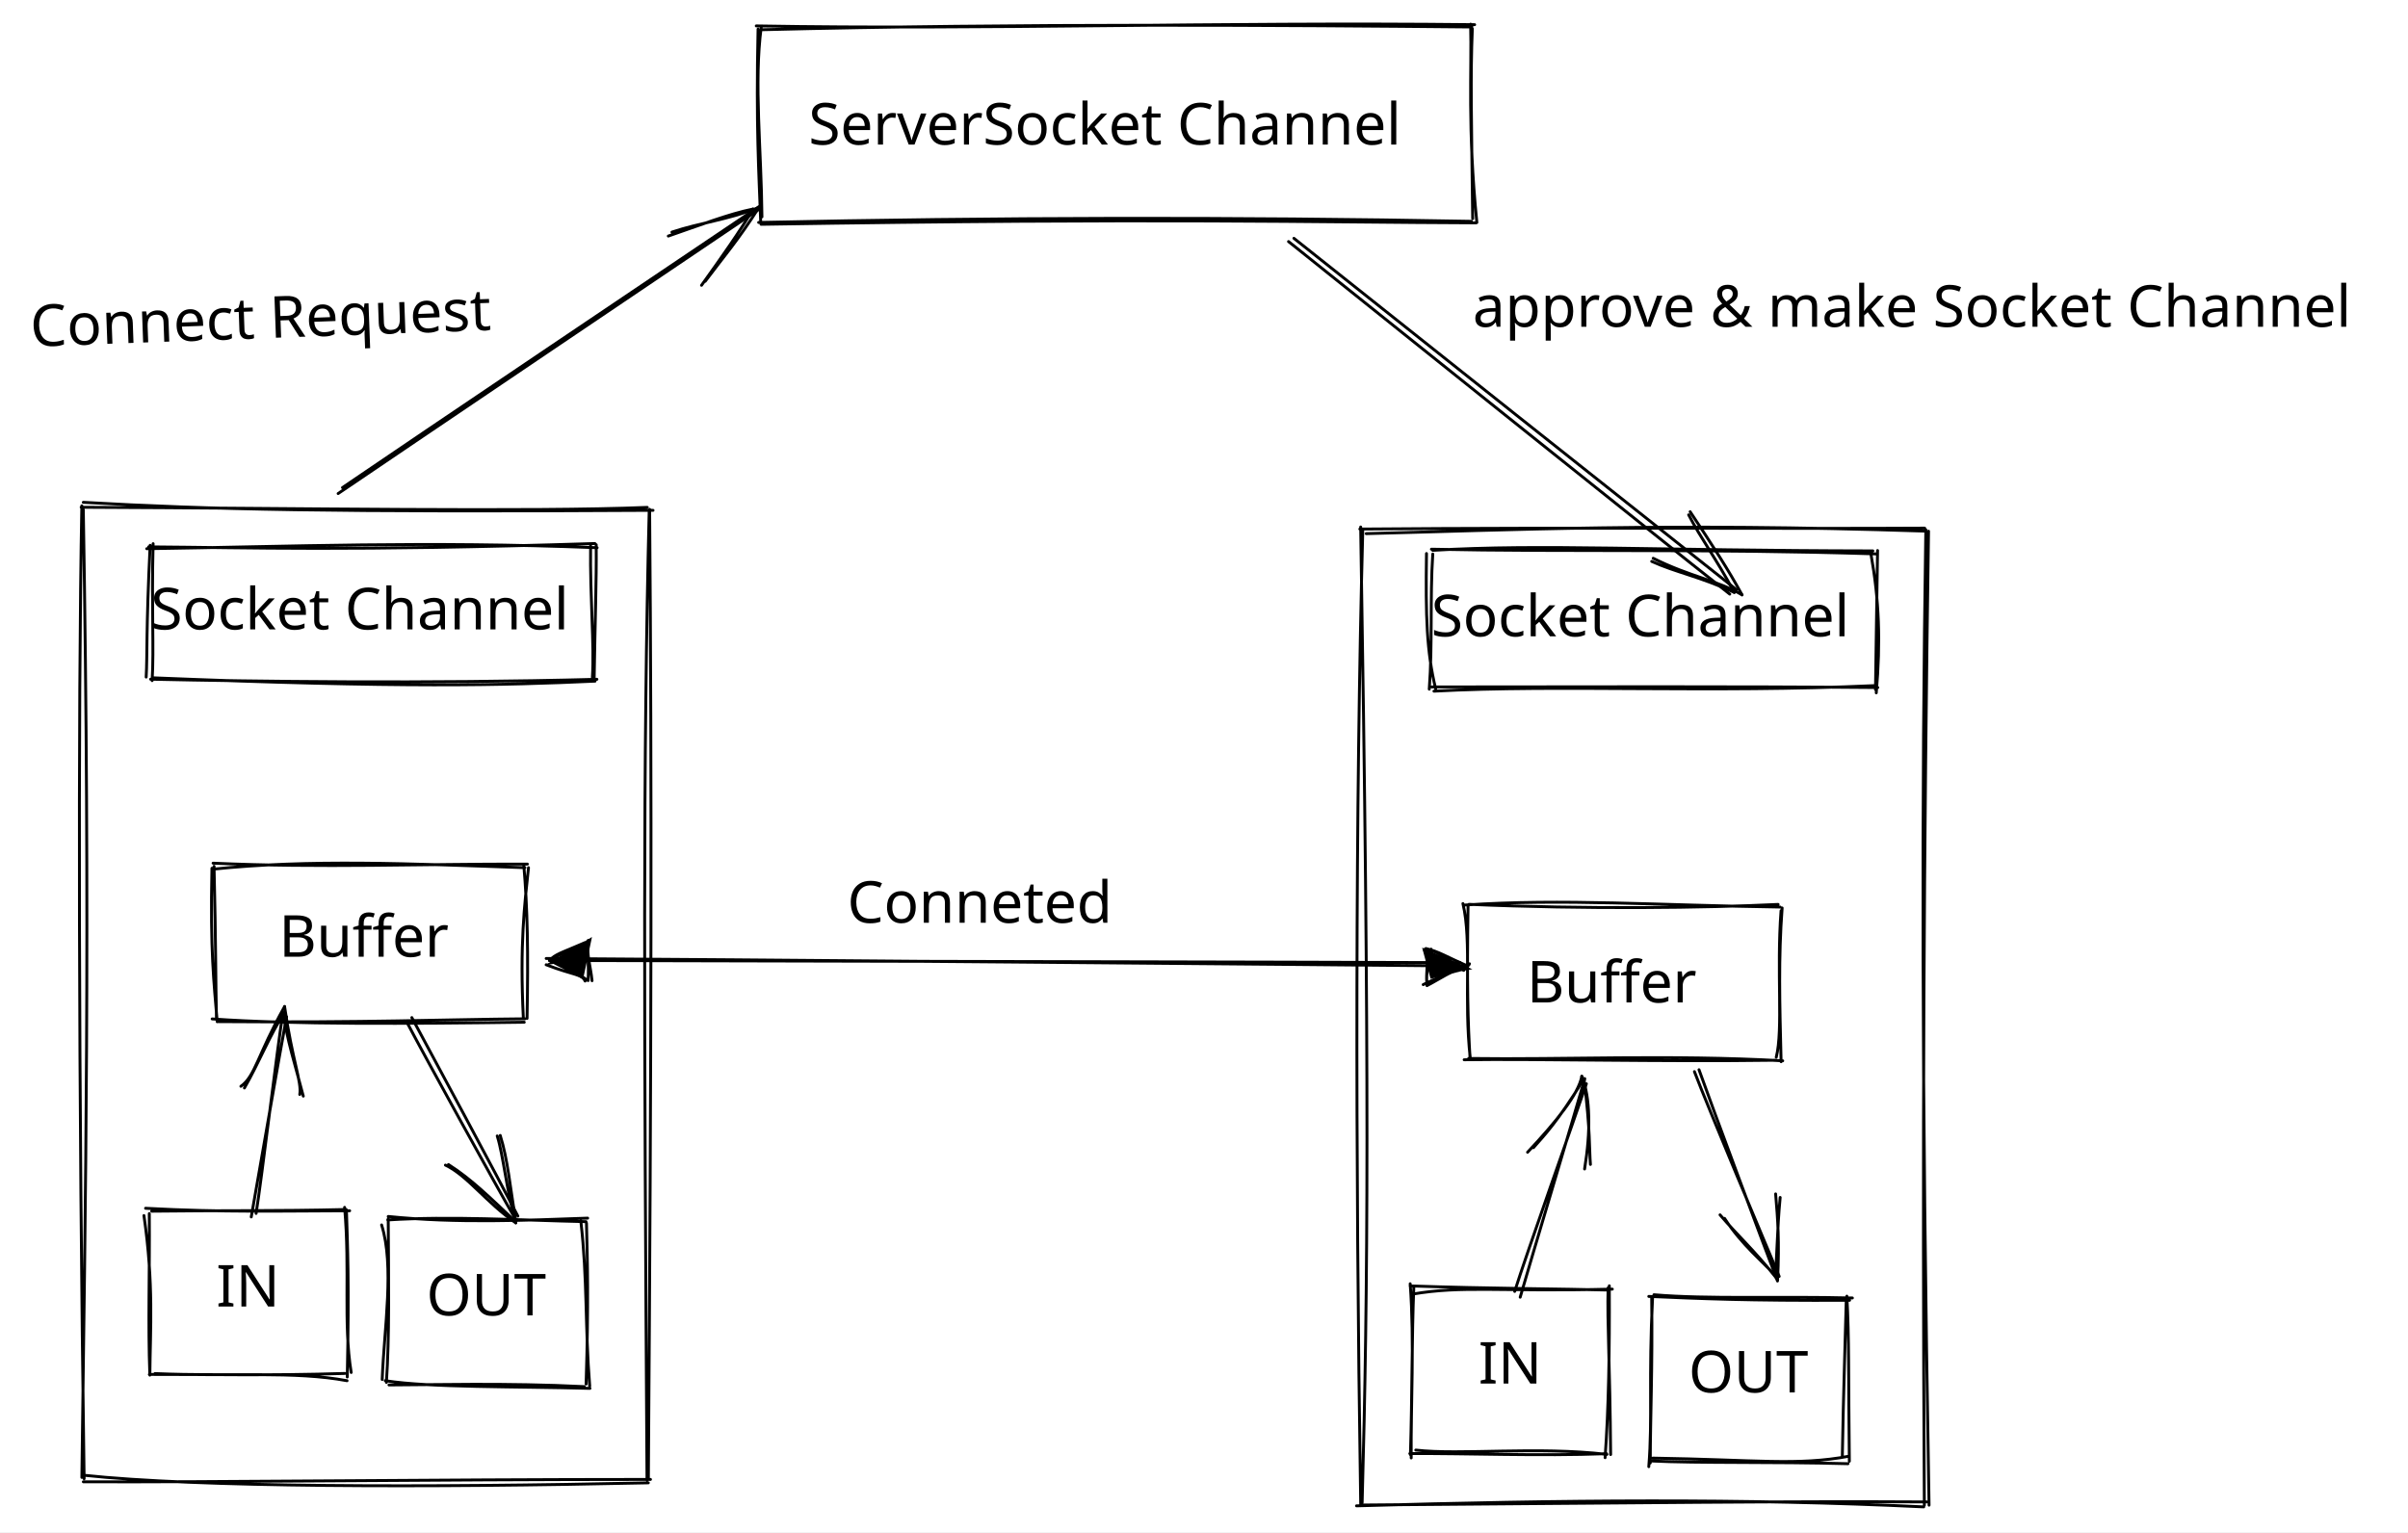
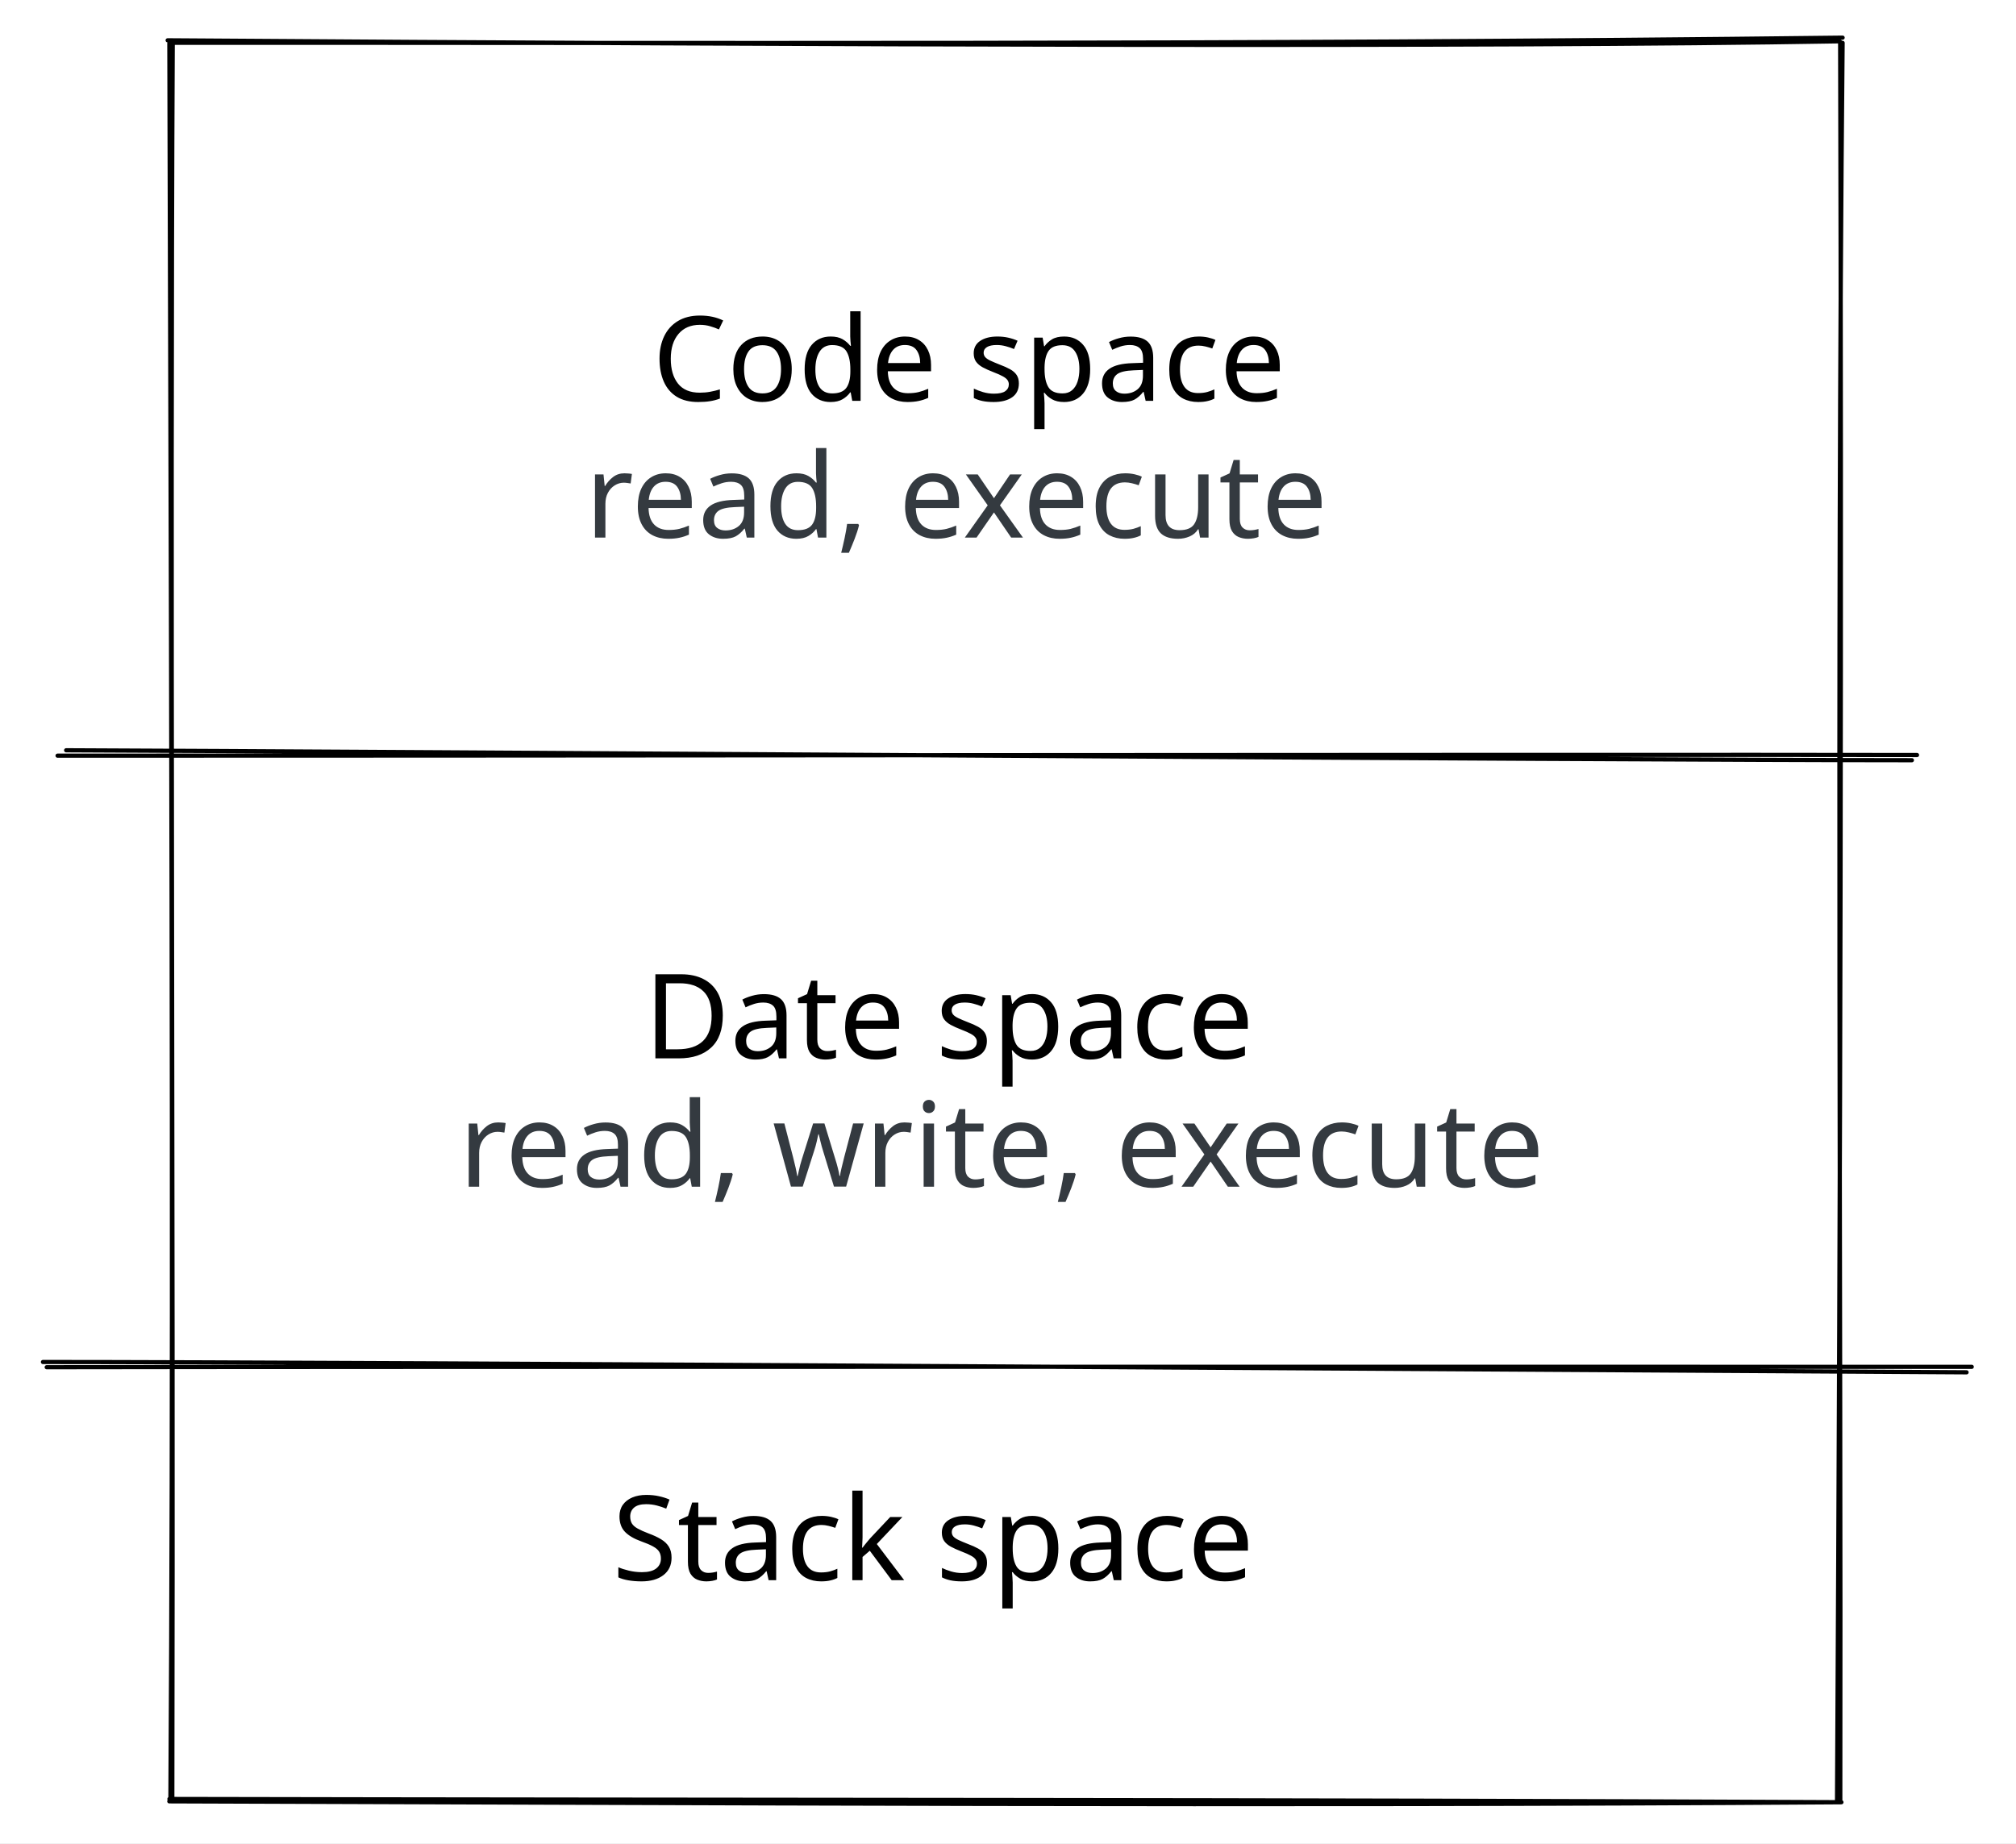
- <svg xmlns="http://www.w3.org/2000/svg" version="1.1" viewBox="0 0 831.549 529.267" width="831.549" height="529.267">
+ <svg xmlns="http://www.w3.org/2000/svg" version="1.1" viewBox="0 0 479 438" width="479" height="438">
  
-   eyJ2ZXJzaW9uIjoiMSIsImVuY29kaW5nIjoiYnN0cmluZyIsImNvbXByZXNzZWQiOnRydWUsImVuY29kZWQiOiJ4nO1da3PayFx1MDAxMv2eX0F5q+6nWDszPc/9ZojfcfzA71tbLlxmXHUwMDAyZDBgwM+t/PfbIztIXHUwMDAySVx1MDAxNlx1MDAxOIi8ddmtxJaENJrpc053z/Tkny+Fwsrwueeu/FVYcZ+qlbZX61dcdTAwMWVXvtrjXHUwMDBmbn/gdTt4ivm/XHUwMDBmuvf9qn9lczjsXHL++vPPSq/nNLzhdbfbcqrd29evuW331u1cZlx1MDAwN3jhf/H3QuFcdTAwMWb/z9CDhu7T0L/WP1x1MDAxYTyGSzV+9Ee34z+SaqmUXHUwMDAybmB0hTf4ho9cdTAwMWG6NTxdr7RcdTAwMDducMZcdTAwMWVaWb9wny7WL+v1M7d1qvZPm7Ujulx1MDAxZjy27rXb5eFz+/WFKtXmfd9ccs5cdTAwMGWG/W7LPfNqw6Z9+tjx0fdcdTAwMDZd7LDgW/3ufaPZcVx1MDAwN4PId7q9StVcdTAwMWI+22OEjI5WOlxy/1x1MDAxZdJhXFxcdTAwMWFuqDZMXHUwMDE4I8zoiic8XHUwMDBiRDiEK02BUyFcdTAwMTj2wOi0vSHjxqGgNVcgKFGcsbGWlrrtbt+29Fx1MDAwZuJ/grZeV6qtXHUwMDA2NrhTXHUwMDFiXTPsVzqDXqWPo1x1MDAxN1xc9/irXHUwMDBmQoPTdL1Gc2ifL4Pnuf5IUFx1MDAwNUpcdTAwMTiQLHh/+5Teds03iL/He7JZ6ffeemxlYH9cdLXQNm593JrCXHUwMDE2XHUwMDE1XHUwMDFhbe/y6Kp11V012+37p+bqlfudy/XRvVwi5lfp97uPK6MzP99+XG6adt+rVV7tikqpOY6J4Yro0fm212nhyc59u1x1MDAxZFx1MDAxY+tWWzGmWO92hmXvxT6XkcjRjcqt136OXHUwMDE4io9cdTAwMGJsYKnb6bjVYeHIvbt3XHUwMDA3w/CYXHJcXHz4KyBcIl9ba3tcclx1MDAwYqGVtluPYmvoIapHp4fdUFx1MDAwN1exXHUwMDE5XHUwMDE1vF1/uzb+Ot2+1/A6lfZxQpP8635+jcd3XHUwMDFmr3w171x1MDAxOJBTXHTjR3+BXHUwMDFjXHUwMDE4MZSAyFxmcVNcdTAwMWPcvtzz59LBzVx1MDAxNTfNl2/NWq2RP4hcdTAwMDdHfEgzcKimlHJqXkktXHUwMDAyaWDCUYpRjphnwPhcdTAwMDJcdTAwMTFthMPwXHUwMDBllDGiXGJQXHUwMDE2dPxcYuBcdTAwMDDSsU9BXHUwMDFlokogXHUwMDBmTeKdUUmYVsGXPz3eJbItI0HHv4/32eEgZVx1MDAxMlx1MDAxYShXklx1MDAxMq20yYyHzevyI7Q7L+RHpX9cbs/HQ33aX807XHUwMDFlhJBcdTAwMGVcdTAwMWFcdTAwMTZlaGSEhVx1MDAwNN7/uiRcdTAwMGVHgVx1MDAxM4SjkSFBwMLggDLscLxcdTAwMDPjnHJcIuPQICWqLUJcdTAwMDLhK6OX/EKDkJpQXHUwMDExXHUwMDFhsryD4WvaffVu9am5Vms/XHUwMDE4XHUwMDBmNl56m+vPtUZxbqLKJLpcdPNcdTAwMDLZ6/NjXHUwMDAwJkyiUykp06jtMrtPmd7ROVx1MDAwNVx1MDAxOKfMMdjnmlx1MDAxMeRcdTAwMTMuI1x1MDAwMFx1MDAwM2pcdTAwMWPDtVx1MDAwNFDoXFxcdTAwMGJCxMJcdTAwMDBGOXNcdTAwMTRXwlJcdTAwMWE2XHUwMDA21W9cdTAwMTJhRjmCXGJcctbl4ppzNYEwht6w4pLOXHUwMDAwMb+tKVx1MDAxMJunXCKE2lHpXHUwMDBmi16n5nVcdTAwMWF4MkDZr0BpO4Mr4/uM1XvbylXiKFx0WjLDcchC6mB7otKzXHUwMDE272iG4Vx1MDAwMNImM4qj3/52wVxi6ytup/Z+i9LFJNRcImRodFgkXHUwMDEwLTBcdTAwMGWRXCKmSdQhUkpBwFjWnGhPuzJcdTAwMTiWure33lx1MDAxMDv9oOt1huOd6/fimsV4061MeKv4PuFz42TQs3eMkmjwUyFAi//L6Oe/v8ZenWzF9rM6YcDB/b6E/56axyhcdTAwMTfjR0eegkRcdTAwMWFcdTAwMTOoS9k953RmzymRKU5cdTAwMWNcdTAwMGJ/IVGgKYRcdTAwMDJSP1x1MDAxNlx1MDAwNu5cdTAwMTB0XHUwMDE1XHUwMDE0VVLYs1x1MDAwYvScXHUwMDA1c7C/0VVHXHUwMDFmOt5xRncm4ZJfRCZccqLTsFlcdTAwMWPn2YnMqq6YSnWnJbLMtIFERlx1MDAwNEdcdTAwMTdAUVxuXHUwMDE4hGiKkcRcdTAwMDRzKIdb5jCCI69opLxJ9oiwWfRNPlx1MDAxM68k2ZR/ctyapmSVpIxcdTAwMWIlieGHVMJoa6OZOeV062RI67c3nndwVzkmcrMmbjbzzima+NE40UhcdTAwMTiGXHUwMDFhXHUwMDEzQOM1vyZcdTAwMWNcZn1R1oCh6i6SU4BcdTAwMDZuaFp+XHKkVKBcdTAwMThcdTAwMGaunluIkUZcdTAwMWKC81CouuhcZlil1+t3XHUwMDFm3MJ/XG63lZZbKNtbXHUwMDBmXHUwMDBipWal03HbeciHpTdwJiyGbGtcXN+Z1oajY0UzY3H96KjcPq1tXHUwMDE0T4cvm+J0hzxcdTAwMWbsXHUwMDFj5lx1MDAxZItCgaNR34GiO2mz2Vx1MDAxMSxSzVx1MDAxY7DZJsOxM1goxp57JoCSLFCUXHUwMDA00M1cdTAwMDa2ZCSCnlHAZ0Ji2e2jNeZcdTAwMGaAse1KxV16XHUwMDFhLtm5Jlx1MDAxOLZgZCOzXHUwMDBi4VG7ddh4OTbt0mFv7WC7uFlfLZbzXHUwMDBlPuDSkVx1MDAxOMhpQ1xi5Vx1MDAxMmOXXGL6XHUwMDAwtCMs+iTnXGZ97PGGzdO5XHUwMDA2R9pbSDtcdTAwMTdAw8Y+XHUwMDAyI7bVoDuEgTkxoCZ9a1x1MDAxYzOG3lwiU8uEpiScqpC/9MGMVpJOiOSMsVZcdTAwMDR9XHUwMDE5o7JnjN1ep7PWObvprFbEVm231DzpXHUwMDFmXHUwMDFlf1x1MDAxNlNcdTAwMTWaa1xm+MbiQLRcbsdcdTAwMWVGn1x1MDAwNVx1MDAxNdM6b4szVa4nbTPGZyPoW3LN1JLNUXC0iOUpRf40Yl7qgPFpXHUwMDEy5lx1MDAxOJ7jWivI7puZq+LhxfVlcffmQTBcdTAwMDPXP4DdnORcdTAwMWRzSutcdTAwMTTfXGY4cYw/XHUwMDEzXGJgQCxcdTAwMTRzXHUwMDFml1x1MDAwN4bKgEPGXHUwMDE2MGWZXHUwMDA2R/wvZEdcdTAwMGJSXHUwMDA3XHUwMDFhWngxYapcdTAwMTjOXHUwMDFhu5Ams6nuXHUwMDFknp3tls6vXHUwMDFm9o7rboXf3p4/su+fxVRcdGXEz91HTVUwh1l5XHUwMDAw/pZT+t3ywDVcdTAwMTGAZppzc/y/OiSpg+FJkDPEUFxyXHUwMDE412ZG3N3tQFx1MDAxZO2cfX/Y6zRcdTAwMDenpfLFj43qVe5cdTAwMTEnOVx1MDAxMi5cblx1MDAwMHrcRJoxf1xmwFFcdTAwMDR5WiDkiFBycXibx4JcdTAwMTaDMTZjdFx1MDAwMUH924nfsJxcdTAwMDXfc6rk3exYYDrRU6JcdTAwMTLVhyuafZKqTO+8XHJoVZ68k1598+Jye/foW+5cdTAwMTPKIDFQXHUwMDA2I1x1MDAxNIbSXHUwMDEyXCKz3PZcdTAwMDZcdTAwMWOjXHUwMDEzgZ45io8mXHUwMDEwzirMXHUwMDFkXHJEOVxuwUekXVx1MDAxZipFzGw7ulJ4XHUwMDAxKE5cdTAwMTjwXHUwMDE4R1x0gyxcdTAwMWOypa/tYtv166ezx/Nht1x1MDAwNI0+ddnxUbk7LzAwdFx1MDAwMGBuy05cdTAwMTLdMJpcdTAwMWOlS4PhIFCePWI4erlb3Xl5/n778tLqX19eemuP26XcXHUwMDAzwVx1MDAxMCtcblx1MDAxMkFgI1x1MDAwMlx1MDAxMlVcdTAwMDUumWNcYkpcdTAwMDIxzFxiKfjiXHUwMDE2dmVbuCxcZmNMU77kpVvfjzud/e7G6clRvVx1MDAwNMXLK0W/1TbmsHRryHda5WvNi3tcdTAwMTd1OK9cYlx1MDAxN1x1MDAwNlx1MDAxYodzXHUwMDEzXHUwMDE0f+nJ0nzH4n297vbz4DO+tWR2fURfMJFcdTAwMTfAoDjY+fDMvLBcdTAwMDHVi+bVybq8On/eq/Zv9m/28z/Lg3FcdTAwMTlcdTAwMDbwknGUXHUwMDFj9IzH5FGCQ1x1MDAxNWNcdTAwMTiaIVMrZVx1MDAxNkdcdTAwMGJz0EdKldGGwLLXe16I421W7Fx1MDAxZZSej3fX5N5cdTAwMGXZ2F2DOZDGxePpSUnUzVPz/Lx4vFXtPK5v3czhvv9cdTAwMDZB14l5XHUwMDE1RTiRlMnsWXfOT09uXHUwMDFmXnpcdTAwMTdX61xy1WjAxmr/PPd1XHUwMDBimlHH5jnRo1x1MDAxNZKDiaZVuNI2ylx1MDAxM8pgVCVccvnteo7wXHUwMDE2tjQqNFO1jLRcbpVcIkxa/5fGQlZp5CnzWlx1MDAxYYVcdTAwMDKZNjvC6usvZ0OxdbF+sn7kivbZsNe6yn/oyG19gUFcdTAwMThcdTAwMTlJqCBRhFx0XGYsjWJgU+z+/ObiXHUwMDAwplx1MDAxZCat3040IUrTmFxmu5B2PVx1MDAxYZOc2pbGVEJcdTAwMTjwV1x1MDAwMptcdTAwMDVMecUrTSyBhyziyVO3a61+cYs997on7f22eGyWp/N6mZLzq1xuSlx1MDAxMlx1MDAxYZOIXHUwMDAy6rdAi+zJxPh3zjtcbqRymFx1MDAwMsL8VJ42NLpcdTAwMTBBaEC3TVx1MDAxYlx1MDAxMFx1MDAxY4Gix9s1x1VAMVx1MDAwZSGbrEeQRFGukJ6WKzPT2uLHZGb7x1RcdTAwMTJTxTdcYqvShMjcerVaWFx1MDAwNaI681x1MDAxZXuPS1x1MDAwZrZudtlRKVx1MDAwMVx1MDAxOVx1MDAwNXRnXGLNXHUwMDBluN1cdTAwMWY9tbGzWzY71/v732829vj90yDvgONMO7aazTBmXHUwMDBiS8ZURzF/Vb202Vx1MDAxMTCwuOz9PFSHoSuOnqlcIlx1MDAwYnD64mXnddwrz3vlrTXdIO7OPju6r9xcdTAwMWSDSCiU8yFcdTAwMTXITkLc9J6axT/w3dvmMTc0k0ryxGiMWc1Qhuns81xm6aOXV9SCQWCio6jBllWNO4taOppcYm44XHUwMDEwzVx1MDAxNV3cNFx1MDAwM4+LxiZlXHUwMDEytZpcdFx1MDAxMraMpcgkUKmWXHUwMDE3je2fXHUwMDFjL1Un35GbcZ20zUtFW2LxXHUwMDE5T/RKma20UlRC9qxleso7p3BcdTAwMDPNrEhcdTAwMDL630Jp/CFapy5cdTAwMTR1KFx1MDAxMYKjzyAxfFvgtFx1MDAxZXVG1Sg0PDU3Qp9cIlx0dexvWFx1MDAwNCRcZlx1MDAxNq5cdTAwMWNdTlx1MDAwNS1nIGaC4ljh2XiF1vslaenTZ4VwJSt2reRcdTAwMTI9XGZcdTAwMWK6hiaDXG6jSlbsfmOMVigxRuqYcrRPVXSWYEz2szpuR8HNvoT/nppMIFG7sVx1MDAwNeg8cJN9ZjTdlckpl3Cw4oxcdTAwMTRCje13XHUwMDE2nVx1MDAwMlx1MDAxMYT565ftqjBt+FwiM6nYXHUwMDBl63JcdTAwMWKgVIzNcFx1MDAwNHtevLrlOP7GTpLEXHUwMDE0slx1MDAxMmrkjJMgXHUwMDFm4pNZ5yAzXHUwMDE2sk7BXHUwMDFhxC7h40RooVx1MDAwMaFcdTAwMTKEUFx1MDAwMW1AZEXqXHUwMDA0aWTisXS5j7RIMGOYXCJcbtDKXGJccty/oEGfmreSXHLXfiZMdkrmSl/tR1x1MDAxMlf7YezK1FTbifRbXHUwMDE3pOPt3Vx1MDAxZLW39u7L7ec7KnK/nYhCT4hcdTAwMTDJrbVztPXAt/XZy1xiWydkXHUwMDFkXGbBNFngar+55Fx1MDAwYiiXRmi6iOzdyOhiXCJwWby7X5P90k3rR2NQleuA3MJcdTAwMTeZL4h/YHDbX7hI4VvUJTW3RYRJcX3ydlj28aDpXHUwMDE0e1xcpHdyTtHl16ODUVxuvVCuXGIxXHUwMDExdElKXHUwMDFjQKVcdTAwMTVSXHUwMDAzs7NiXHUwMDBiQ1e27DcnXGbho2HJUf20plx1MDAxOIz5J0h+vyNcbnNNflNIrnu1e89xXHUwMDAyU6zX3TrcPzmBzceTg5udcvvSc3dcdTAwMWU367lcdTAwMDec5P50XHUwMDEz59pcdTAwMWEyiy5TXHUwMDE0RjvSOuMgXGaRRi9u/4d5yFx1MDAxObV7peBccsyS09/lg1xy/WDuzlrQ65Ddb7frZ0+t64/I2UJvO/9VTu+pb/yL5E99jU5iXHUwMDAzNDkmjSHZV2CkXHUwMDBmXl7JQHHH2CxcdTAwMWYxTHM65ttKjOIwyrNFh1x1MDAxOFopubjKsYxJdbAkbcKbYv9cdTAwMGLld9lJ9XdUbH5JdapcdTAwMTIjSapcdTAwMThhXHUwMDA0NSl7LJm+JjSveKPaii9lXGI1XHUwMDA2XHUwMDEzoaTyl1x1MDAxNErO7Spbuji4McQ1s9usS446j05PTN2mXHUwMDAyR1x1MDAxOGMoXHUwMDE3wpfnSfFltpyMkFl2ZvpIXHUwMDFlTIJcdTAwMTEz1XF+OK+evvy8XHUwMDEwzZBJSqlU6GhcdTAwMDHlQETcTm+2rNvOJzH0xj59aj3ZpuxndcKcgvt9XHT/PX12nSSm16lcdTAwMTKcXHUwMDFhfFZ2XHUwMDE1T/eV8soqmjhcdTAwMDa5U1Dg+MJjMbSgdn9cdTAwMTBD7N4h6ESTxbn0TDmcMlx1MDAxY2V0nVx1MDAxOI8kw1x1MDAwMlqhXHUwMDBl2Okk5D9J7daV47TCiCFa2+raz0krXHUwMDFmJo9V4jDUQ3/vR0WBaFxiXfRKXHUwMDFkfplcdTAwMDa3XHUwMDFi31x1MDAxOJ1AXHUwMDFkmVxiLV36XHUwMDBi0Vx1MDAwNLuQdolcIqqT3VFzMsGu7LhcdTAwMWG7r7L+/JveJluy/UzY8Ly4TKTsZYFcYrZTtdmpLL1cYiWnVMb91a5Gaiq4JFqNVUtpaouJ0fxQRaQwi9ydUvjFUq9bsMZcdTAwMDQn722Mr1Hm8Fx1MDAxMjVDZuJcdTAwMDMsxtBqZ9tcdTAwMDIpI4ull6hHXHUwMDE443VnLlx1MDAxY3LBXHUwMDE141wiSPBcdTAwMTRcInvdqvhVXHUwMDA183bIXHUwMDE4XHUwMDE1OFx1MDAxOKgqdmsqXHUwMDA2k1x1MDAwYlx1MDAxZPxcdTAwMTFFXHUwMDE14ML+WySxXHUwMDFi787AYGhl3lg2cpzHJq+Y79RhrCXbz7hcck/JYolLXHUwMDE1k3dEXHUwMDEwQqC4XHUwMDBiyE5iXHUwMDA3u3tbN0V4YXqvtFx1MDAwN2pX7Fx1MDAxY65e5p3EhFZcdTAwMGUjXHUwMDEyXHUwMDA0/k+UXHUwMDEy0aWKXGKFZZV8hpYopFWOIT6pXHUwMDExXG6Wm1Zh3Fxiury1iv6/6GRcdTAwMWJcdTAwMTDqzd/6r0vZtrxcdTAwMDLsy1x1MDAxYnjtLrvlIfbSiPJwILza26tcdTAwMDZ3XFx58NzH4qQt/FH3P/auPmgtPFxcO1xm//z88vN/XHUwMDE2zE9cdTAwMWMifQ==
+   eyJ2ZXJzaW9uIjoiMSIsImVuY29kaW5nIjoiYnN0cmluZyIsImNvbXByZXNzZWQiOnRydWUsImVuY29kZWQiOiJ4nO2YbVPbOFx1MDAxMIC/8ysy6Vea6v2FbySENuGAXHUwMDAyvYH2psOotpKYOLaRlSbA8N8rO0zsXHUwMDA0Qlx1MDAwM205XHUwMDFmc2YmRCuttNndxyvpZqNWq9urRNe3anU99VRcdTAwMTj4Rk3qm5n8uzZpXHUwMDEwR65cdTAwMGLl7TRcdTAwMWVcdTAwMWIvXHUwMDFmObA2SbfevVNJ0uhcdTAwMDf2W1x1MDAxY1x1MDAwZlx1MDAxYl48mqnpUI90ZFM38Fx1MDAxZteu1W7yz9JCRntWRf1Q51xueVdpLSCWpVx1MDAwN3GUr1x1MDAwYiFBhFx1MDAwMYLJfESQ7rj1rPZdd0+FqS56MlG9bT8nXHUwMDFmxvbg2lx1MDAxZqfNi2BvYk73z4ple0FcdTAwMTie2Ktw9quUN1x1MDAxOJuSUak18VCfXHUwMDA2vlx1MDAxZGSrL8nnemnsvFZomXjcXHUwMDFmRDpNXHUwMDE3dOJEeYG9ymRcdTAwMDDMpTMvbNVcbsnUtSji83amgShpXHUwMDAwXCIlR1x1MDAxNFx1MDAxM8glX7KkXHUwMDE1h7HJLHlcdTAwMDPyp7Dlm/KGfWdQ5M/HWKOiNFHGhahcdTAwMTg3ufuNuDT3QFx1MDAwN/2BdUJcdTAwMDKLiKQ6dzVEXGZywDkuXGbPlkk6flx1MDAxZfavy65cdTAwMWEok9y5pJ5mjZKJmXXtUs5cdTAwMTTK48RXs9BCxlx1MDAwNEFcdTAwMTRcdTAwMDHISt5cdTAwMGKDaOg6o3FcdTAwMThcdTAwMTay2Fx1MDAxYlx1MDAxNtmQS283XHUwMDFmTkOn/nBcdTAwMDZcIrQqXHUwMDAzMeJcdTAwMTRcdMnXT0B8PNTTdGw+dZrTqbzwTtlw0Kt8XHUwMDAyXHUwMDAy2MhcdTAwMTJcdFx1MDAwM1xuOeVcdTAwMDIupKODsFx1MDAwMShcdTAwMDAyY5HIkrd+dzpcdTAwMTJcdTAwMDJcdTAwMWLSPUxcdTAwMTKBXGKC8n5yguXUxFx1MDAxMFwiwFnpXHUwMDFksXZm5pa9UGaW7FDGNoPIXHUwMDBmov6yio78XHUwMDE1PaFKbStcdTAwMWWNXHUwMDAy68z4XHUwMDE4XHUwMDA3kV1cdTAwMWWRz7ttTDxcdTAwMTlo5T8w88q+JJuueH1nT/GtVng8b8y/f918cPTKXHUwMDEwLmlvlP8/lVhIVtZcZsxcdTAwMTlcdTAwMTFcdTAwMWPzYsDPiN3/vNc9Sl3JQJO/OidH4+vLvf2jqlx1MDAxM0sky9wsJIZCXHUwMDEwzihbQJYy2UCyqCBsybDfiCxdXHUwMDA3Ulx1MDAwZYFcdTAwMDBYllxuy/+Q/puQ0l/C0uqpfVxiS7KyjkJcdTAwMDIplVx1MDAwNLBixM+wXGZZm563p2Ln4kvrUFx1MDAxZEHdYbvDqmPJXGLKXHUwMDBiKaSIXG4u5GIhxZAsUPnn9nWQXHUwMDE2pM2pxHRcdTAwMTlL6ezAzNX2au/qiqDHkT1cdK4zvyOxIN1VoyC8WohbnqXO0lbs65rzlKfL/kx1Xlxcss32gsZ2XHUwMDE49KM8/3RvMclt4I5L825cdTAwMWKXfr3nLFBuOtO5x21sgn5cdTAwMTCp8NN9a57FXHUwMDE4XHUwMDA3K1x1MDAxOcMu5dyLVoK1XHUwMDE5XHUwMDFiXHQltruXkd89O/Ta51x1MDAwM+h/PMPVZ1xmPMJcdTAwMTjhoEFf5OxcdTAwMDRcdTAwMTldizEgXHUwMDEwplxcvmrGdtzq1WGsZM2zXHUwMDE4g1xiroKMS8yBgE84XHUwMDEwsmmb7L993zP28rB/XHUwMDFlXHUwMDFkR9HpxFaeMYxcdTAwMWF0JWOukr9cdTAwMTRjXHUwMDFjrcNcdTAwMTiUrohcdTAwMTEsSkfTV1xi2Yl13qtcdTAwMGVlZXOehZlYffEnXc5cdCaecPEn/IMmP989/fv928vDWE9Mp9ut/CmOIfbYdpGwhlx1MDAwMOvcu7hdnFwiv4KZxGthRqXAXHUwMDE0MP6qa5lxp6/Nmp5qb2wrXHUwMDAx2qJBz9s1kpWouaOCiynA6+9cdTAwMWFbX66T+Dr0uq2pMjg6bp6z7oeqo0blY6jlXHUwMDE3oK6iQeg+XHUwMDAwwoT8MdaQXHUwMDAwa7KW/WH+jHvN/1x1MDAxYWtcdTAwMTNcdTAwMTNYXUHkluyakbdxd6tSV0niSqDNrJtx6Fx1MDAwMlx1MDAxNPh3Lihmr39cdTAwMGb0pHk/Sd708iebNac540Zn4bm53bj9XHUwMDAxh+/9sCJ9
  <defs>
    <style>
      @font-face {
        font-family: "Virgil";
        src: url("https://unpkg.com/@excalidraw/excalidraw@0.13.0/dist/excalidraw-assets/Virgil.woff2");
      }
      @font-face {
        font-family: "Cascadia";
        src: url("https://unpkg.com/@excalidraw/excalidraw@0.13.0/dist/excalidraw-assets/Cascadia.woff2");
      }
    </style>
  </defs>
-   <rect x="0" y="0" width="831.549" height="529.267" fill="#ffffff" />
-   <g transform="translate(10.41615 98.7) rotate(357.9238 83.5 13)">
-     <text x="0" y="18" font-family="Virgil, Segoe UI Emoji" font-size="20px" fill="#000000" text-anchor="start" style="white-space: pre;" direction="ltr">Connect Request</text>
-   </g>
-   <g stroke-linecap="round" transform="translate(28.54945 175.3333) rotate(0 97.60001 168)">
-     <path d="M0.22 -1.82 C43.78 0.67, 86.15 1.61, 196.96 0.95 M-0.52 -0.11 C76.28 0.2, 154.82 1.55, 194.97 -0.07 M195.64 0.97 C193.48 86.3, 193.86 175.75, 194.88 335.92 M195.79 0.61 C196.55 94.84, 196.39 188.52, 195.35 335.47 M195.33 336.87 C119.13 338.54, 39.63 338.48, 0.16 334.22 M196.08 335.69 C119.22 335.71, 44.06 336.7, 0.23 336.51 M-0.28 335 C0.97 239.37, 2.64 145.22, 0.22 0.74 M0.5 335.45 C-1.4 202.7, -1.62 69.06, -0.29 -0.62" stroke="#000000" stroke-width="1" fill="none" />
-   </g>
-   <g stroke-linecap="round" transform="translate(262.1495 10) rotate(0 123.2 33.06668)">
-     <path d="M-0.99 -1.05 C77.95 0.33, 156.09 -2.46, 247.09 -1.48 M0.79 0.27 C90.39 -1.99, 182.54 -1.28, 246.12 -0.68 M245.7 -1.66 C246.14 14.36, 244.56 33.71, 247.85 66.86 M246.29 -0.06 C245.61 16.17, 245.98 30.89, 246.41 65.52 M247.63 66.98 C191.74 66.8, 139.8 65.25, 0.66 67.48 M245.96 66.45 C163.64 64.93, 80.88 65.11, -0.17 66.84 M0.97 64.91 C0.79 42.14, -1.83 18.34, 0.73 -0.63 M0.54 66.58 C-0.06 49.81, -1.12 33.8, -0.37 0.05" stroke="#000000" stroke-width="1" fill="none" />
+   <rect x="0" y="0" width="479" height="438" fill="#ffffff" />
+   <g stroke-linecap="round" transform="translate(40.00011 10) rotate(0 198.5 209)">
+     <path d="M0.36 0.16 C125.22 0.13, 252.36 0.67, 397.8 -1.05 M-0.16 -0.42 C156.95 0.7, 314.65 1.22, 396.67 -0.18 M397.8 0.19 C396.34 152, 397.48 302.63, 397.25 417.97 M397.22 -0.06 C397.61 132.19, 397.32 263.06, 396.48 418.22 M397.36 418.27 C259.73 419.22, 123.35 418.43, 0.23 418.05 M397.52 418.26 C264.02 417.6, 131.25 417.77, 0.26 417.49 M0.94 417.18 C1.25 272.41, 0.39 127.86, 1.04 0.02 M0.49 417.8 C1.1 320.06, 0.91 221.8, 0.24 0.31" stroke="#000000" stroke-width="1" fill="none" />
  </g>
  <g stroke-linecap="round">
-     <g transform="translate(118.3352 169.5098) rotate(0 71.37379 -48.75292)">
-       <path d="M-0.07 -1.08 C23.83 -17.41, 119.91 -82.07, 143.76 -98.14 M-1.57 0.97 C22.23 -15.21, 119.35 -80.74, 143.35 -96.93" stroke="#000000" stroke-width="1" fill="none" />
-     </g>
-     <g transform="translate(118.3352 169.5098) rotate(0 71.37379 -48.75292)">
-       <path d="M123.92 -70.96 C130.5 -80.12, 137.38 -89.85, 141.72 -97.31 M125.18 -72.33 C131.51 -80.79, 136.74 -86.79, 143.69 -97.78" stroke="#000000" stroke-width="1" fill="none" />
-     </g>
-     <g transform="translate(118.3352 169.5098) rotate(0 71.37379 -48.75292)">
-       <path d="M112.45 -87.97 C122.78 -91.53, 133.44 -95.65, 141.72 -97.31 M113.7 -89.34 C123.67 -92.65, 132.42 -93.45, 143.69 -97.78" stroke="#000000" stroke-width="1" fill="none" />
+     <g transform="translate(14.00014 180.0001) rotate(0 221 0)">
+       <path d="M-0.32 -0.43 C73.34 -0.39, 367.6 -0.73, 441.48 -0.58 M1.72 -1.71 C75.21 -1.44, 366.76 0.64, 440.26 0.65" stroke="#000000" stroke-width="1" fill="none" />
    </g>
  </g>
  <g stroke-linecap="round">
-     <g transform="translate(445.6162 83.60002) rotate(0 76.26666 60.26666)">
-       <path d="M-0.65 -0.16 C24.5 19.95, 126.06 101.43, 151.72 121.62 M1.21 -1.28 C26.66 19.03, 128.71 100.05, 154.01 120.07" stroke="#000000" stroke-width="1" fill="none" />
-     </g>
-     <g transform="translate(445.6162 83.60002) rotate(0 76.26666 60.26666)">
-       <path d="M125.28 109.24 C138 115.62, 147.49 116.85, 155.96 121.88 M124.77 110.32 C132.96 114.06, 141.55 115.61, 153.28 121.03" stroke="#000000" stroke-width="1" fill="none" />
-     </g>
-     <g transform="translate(445.6162 83.60002) rotate(0 76.26666 60.26666)">
-       <path d="M138.04 93.16 C146.16 105.44, 150.91 112.64, 155.96 121.88 M137.52 94.24 C141.87 102.65, 146.75 108.87, 153.28 121.03" stroke="#000000" stroke-width="1" fill="none" />
+     <g transform="translate(10 325.25) rotate(0 229.5 0)">
+       <path d="M1.1 -0.36 C77.55 -0.5, 382.29 -0.47, 458.48 -0.45 M0.21 -1.6 C76.48 -1.6, 380.51 0.43, 457.25 0.85" stroke="#000000" stroke-width="1" fill="none" />
    </g>
  </g>
-   <g transform="translate(508.5494 94.86662) rotate(0 156.5 13)">
-     <text x="0" y="18" font-family="Virgil, Segoe UI Emoji" font-size="20px" fill="#000000" text-anchor="start" style="white-space: pre;" direction="ltr">approve &amp; make Socket Channel</text>
+   <g transform="translate(155.0001 70.25) rotate(0 79 17.5)">
+     <text x="0" y="25" font-family="Virgil, Segoe UI Emoji" font-size="28px" fill="#000000" text-anchor="start" style="white-space: pre;" direction="ltr">Code space</text>
  </g>
-   <g transform="translate(279.2162 31.93332) rotate(0 105 13)">
-     <text x="0" y="18" font-family="Virgil, Segoe UI Emoji" font-size="20px" fill="#000000" text-anchor="start" style="white-space: pre;" direction="ltr">ServerSocket Channel</text>
+   <g transform="translate(153.0001 226.5) rotate(0 82.5 17.5)">
+     <text x="0" y="25" font-family="Virgil, Segoe UI Emoji" font-size="28px" fill="#000000" text-anchor="start" style="white-space: pre;" direction="ltr">Date space</text>
  </g>
-   <g stroke-linecap="round" transform="translate(52.01613 188.1333) rotate(0 76.8 23.46667)">
-     <path d="M-1.34 1.4 C49.17 0.67, 94.47 -1.28, 154.19 1.06 M-0.68 0.76 C34.78 1.01, 67.78 2.27, 153.41 -0.39 M151.93 0.42 C151.69 18.19, 153.28 34.66, 152.55 45.82 M153.87 0.01 C153.99 12.83, 153.48 25.8, 153.16 46.51 M153.47 47.15 C122.18 48.59, 86.86 49.5, 0.88 46 M154.11 46.51 C94.86 48.07, 36.22 47.25, -0.01 46.48 M-1.54 45.74 C-1.1 38.3, -1.62 29.87, -0.17 0.22 M0.52 46.97 C1.21 35.52, 0.28 22.83, 0.86 -0.34" stroke="#000000" stroke-width="1" fill="none" />
+   <g transform="translate(145.5001 350.5) rotate(0 86 17.5)">
+     <text x="0" y="25" font-family="Virgil, Segoe UI Emoji" font-size="28px" fill="#000000" text-anchor="start" style="white-space: pre;" direction="ltr">Stack space</text>
  </g>
-   <g transform="translate(52.0161 199.4) rotate(0 74 13)">
-     <text x="0" y="18" font-family="Virgil, Segoe UI Emoji" font-size="20px" fill="#000000" text-anchor="start" style="white-space: pre;" direction="ltr">Socket Channel</text>
+   <g transform="translate(139.0001 102.7501) rotate(0 96.5 17.5)">
+     <text x="0" y="25" font-family="Virgil, Segoe UI Emoji" font-size="28px" fill="#343a40" text-anchor="start" style="white-space: pre;" direction="ltr">read, execute</text>
  </g>
-   <g stroke-linecap="round" transform="translate(494.2162 190.5333) rotate(0 76.8 23.46667)">
-     <path d="M0.54 -0.44 C38.71 -2.67, 76.31 -0.34, 152.53 -0.24 M0.09 -0.83 C46.76 0.16, 95.83 -1.04, 153.67 0.8 M151.86 0.74 C154.74 16.85, 155.23 31.03, 153.71 48.79 M154.16 -0.37 C153.97 14.51, 153.64 30.79, 153.44 47.67 M153.24 46.29 C96.53 48.87, 44.36 45.87, 0.97 48.21 M154.23 46.96 C103.28 46.52, 55.24 46.72, 0.21 46.75 M1.55 47.37 C-1.55 34.54, -1.93 22.54, -1.61 0.67 M-0.65 47.52 C0.52 31.57, -0.45 16.39, 0.56 0.84" stroke="#000000" stroke-width="1" fill="none" />
-   </g>
-   <g transform="translate(494.2161 201.8) rotate(0 74 13)">
-     <text x="0" y="18" font-family="Virgil, Segoe UI Emoji" font-size="20px" fill="#000000" text-anchor="start" style="white-space: pre;" direction="ltr">Socket Channel</text>
-   </g>
-   <g stroke-linecap="round" transform="translate(470.3081 183.2668) rotate(0 97.60001 168)">
-     <path d="M1.48 1.06 C50.73 -0.17, 104.84 -2.77, 194.34 0.19 M-0.72 -0.52 C74.18 -1.14, 150.11 -0.56, 194.33 -0.84 M195.67 0.22 C194.08 106.71, 193.49 213.35, 194.22 336.68 M194.73 -0.29 C193.33 93.61, 193.23 186.45, 195.85 336.65 M194.01 337.24 C131.8 334.26, 69.5 334.83, -1.87 336.88 M195.02 335.53 C146.53 335.24, 99.55 335.83, -0.37 336.6 M0.08 335.74 C2.11 261.78, 2.67 186.77, -0.43 -1.23 M-0.42 336.32 C-2.32 214.71, -2.22 94.55, 0.29 0.21" stroke="#000000" stroke-width="1" fill="none" />
-   </g>
-   <g stroke-linecap="round" transform="translate(73.90792 299.0666) rotate(0 53.86665 26.66669)">
-     <path d="M-0.73 1.2 C32.84 -2.33, 68.15 -0.72, 107.35 0.65 M-0.32 -0.91 C36.49 0.77, 72.11 -0.7, 108.21 -0.59 M108.6 0.64 C107.24 13.43, 105.55 27.02, 106.82 52.64 M106.95 -0.53 C108.28 14.84, 108.53 29.71, 108.1 52.72 M107.35 52.85 C79.67 53.07, 52.92 54.23, 1.49 53.82 M107.13 54.03 C67.08 54.56, 27.1 54.86, -0.65 52.89 M1.1 53.87 C-0.02 40.26, -1.34 29.64, -0.72 0.85 M0.84 52.5 C0.55 40.33, 0.66 27.16, 0.01 0.18" stroke="#000000" stroke-width="1" fill="none" />
-   </g>
-   <g transform="translate(96.308 312.4667) rotate(0 33.5 13)">
-     <text x="0" y="18" font-family="Virgil, Segoe UI Emoji" font-size="20px" fill="#000000" text-anchor="start" style="white-space: pre;" direction="ltr">Buffer</text>
-   </g>
-   <g stroke-linecap="round" transform="translate(506.9746 312.7334) rotate(0 53.86665 26.66669)">
-     <path d="M-1.2 -0.11 C32.78 -2.42, 65.8 0.01, 107.75 0.58 M0.3 -0.36 C40.74 1.4, 82.4 0.87, 107.06 -0.33 M108.07 1.85 C106.48 22.9, 108.86 42.82, 106.41 52.47 M108.45 0.89 C107.16 18.16, 107.59 33.53, 108.09 54 M105.96 53.5 C66.59 54.05, 23.23 52.96, -1.36 53.33 M108.65 53.69 C69.55 51.5, 33.27 53.36, 0.19 52.88 M0.75 52.75 C-1.53 32.77, 1.36 12.54, -1.79 -0.63 M0.71 53.31 C-0.11 40.42, -0.43 26.95, -0.01 -0.15" stroke="#000000" stroke-width="1" fill="none" />
-   </g>
-   <g transform="translate(527.2415 328.2667) rotate(0 33.5 13)">
-     <text x="0" y="18" font-family="Virgil, Segoe UI Emoji" font-size="20px" fill="#000000" text-anchor="start" style="white-space: pre;" direction="ltr">Buffer</text>
-   </g>
-   <g stroke-linecap="round" transform="translate(51.50804 418.5335) rotate(0 34.13332 28.26663)">
-     <path d="M-1.24 -1.17 C25.16 0.28, 45.75 -0.25, 69.24 -0.31 M0.87 -0.16 C22.84 -0.45, 44.35 -0.17, 68.04 -0.75 M67.49 -1.49 C69.44 20.46, 66.98 38.28, 69.77 55.55 M68.15 0.34 C68.49 11.61, 69.11 23.98, 68.41 57.1 M68.34 58.4 C50.18 54.99, 28.84 57.06, 1.99 55.92 M67.6 55.88 C42.03 56.71, 18.09 56.16, 0.07 56.22 M0.25 56.15 C0.37 40.46, 1.64 25.28, -1.8 1.35 M0.24 56.47 C-0.44 38.29, 0.22 21.82, 0.05 0.66" stroke="#000000" stroke-width="1" fill="none" />
-   </g>
-   <g transform="translate(72.64136 433.3001) rotate(0 13 13.5)">
-     <text x="13" y="18" font-family="Virgil, Segoe UI Emoji" font-size="20px" fill="#000000" text-anchor="middle" style="white-space: pre;" direction="ltr">IN</text>
-   </g>
-   <g stroke-linecap="round" transform="translate(133.7746 421.6) rotate(0 34.13332 28.26663)">
-     <path d="M0.29 -1.41 C24.05 1.02, 48.46 -0.09, 69.16 -0.83 M0.12 -0.21 C22.07 -1.57, 44.49 -0.15, 68.6 0.39 M66.8 0.16 C69.12 20.24, 68.23 36.66, 69.87 57.2 M68.75 0.87 C69.09 13.79, 69.5 28.31, 68.62 56.48 M69.95 57.97 C44.04 57.26, 14.85 57.75, -0.74 55.32 M67.99 57.37 C41.68 56.03, 14.57 56.77, 0.55 56.79 M-1.79 54.91 C-1.09 36.83, 2.48 15.75, -2 1.51 M-0.34 55.91 C0.74 39.99, 0.42 21.4, 0.29 -0.64" stroke="#000000" stroke-width="1" fill="none" />
-   </g>
-   <g transform="translate(144.4079 436.3666) rotate(0 23.5 13.5)">
-     <text x="23.5" y="18" font-family="Virgil, Segoe UI Emoji" font-size="20px" fill="#000000" text-anchor="middle" style="white-space: pre;" direction="ltr">OUT</text>
-   </g>
-   <g stroke-linecap="round">
-     <g transform="translate(87.77471 420.6667) rotate(0 5.866638 -35.20001)">
-       <path d="M-1.01 -0.31 C1.05 -11.94, 8.98 -57.7, 11.19 -69.43 M0.66 -1.52 C2.61 -13.5, 8.1 -59.71, 9.96 -71.04" stroke="#000000" stroke-width="1" fill="none" />
-     </g>
-     <g transform="translate(87.77471 420.6667) rotate(0 5.866638 -35.20001)">
-       <path d="M15.74 -42.61 C16.5 -46.81, 13.13 -54.62, 10.5 -72.98 M16.96 -42.04 C14.5 -51.74, 10.91 -62.72, 10.23 -70.52" stroke="#000000" stroke-width="1" fill="none" />
-     </g>
-     <g transform="translate(87.77471 420.6667) rotate(0 5.866638 -35.20001)">
-       <path d="M-4.59 -45.43 C0.33 -48.89, 1.1 -56.11, 10.5 -72.98 M-3.37 -44.85 C1.68 -53.62, 5.61 -63.56, 10.23 -70.52" stroke="#000000" stroke-width="1" fill="none" />
-     </g>
-   </g>
-   <g stroke-linecap="round">
-     <g transform="translate(142.1747 352.4) rotate(0 18.13335 34.13333)">
-       <path d="M0.04 -0.91 C6.14 10.31, 30.81 56.28, 36.67 67.68 M-1.39 1.22 C4.57 12.58, 29.44 57.72, 35.93 68.91" stroke="#000000" stroke-width="1" fill="none" />
-     </g>
-     <g transform="translate(142.1747 352.4) rotate(0 18.13335 34.13333)">
-       <path d="M11.64 50.05 C19.23 53.63, 25.89 63.15, 35.93 70 M12.69 49.86 C20.69 54.96, 26.95 61.22, 35.96 69.66" stroke="#000000" stroke-width="1" fill="none" />
-     </g>
-     <g transform="translate(142.1747 352.4) rotate(0 18.13335 34.13333)">
-       <path d="M29.53 39.98 C31.65 46.66, 32.81 59.27, 35.93 70 M30.57 39.8 C33.17 48.12, 33.97 57.45, 35.96 69.66" stroke="#000000" stroke-width="1" fill="none" />
-     </g>
-   </g>
-   <g stroke-linecap="round" transform="translate(487.3748 445.1335) rotate(0 34.13332 28.26663)">
-     <path d="M0.34 1.89 C17.73 -1.12, 30.47 1.12, 69.4 0.16 M-0.41 -0.95 C26.27 -0.03, 53.12 0.05, 68.18 0.48 M68.36 -0.99 C68.48 21.79, 68.14 41.32, 66.91 58.38 M67.95 -0.29 C67.59 11.69, 68.59 25.32, 68.82 57.29 M67.54 57.25 C43.46 54.41, 16.88 57.53, 1.53 55.75 M67.42 57 C44.33 57.87, 19.25 56.84, -0.53 56.96 M-0.05 58.47 C-0.22 40.2, 1.11 18.52, -0.4 -1.7 M-0.32 57.34 C0.31 37.23, 0.15 16.37, 0.86 -0.7" stroke="#000000" stroke-width="1" fill="none" />
-   </g>
-   <g transform="translate(508.5081 459.9001) rotate(0 13 13.5)">
-     <text x="13" y="18" font-family="Virgil, Segoe UI Emoji" font-size="20px" fill="#000000" text-anchor="middle" style="white-space: pre;" direction="ltr">IN</text>
-   </g>
-   <g stroke-linecap="round" transform="translate(569.6414 448.2) rotate(0 34.13332 28.26663)">
-     <path d="M1.51 -0.97 C20.02 0.62, 45.11 -0.48, 70.04 0.15 M-0.27 -0.39 C17.01 0.35, 33.83 1.13, 69.07 0.95 M67.94 0.28 C67.63 13.72, 66.93 32.7, 66.57 54.64 M68.13 -0.48 C68.95 13.86, 68.64 26.52, 68.99 56.55 M68.89 54.8 C51.12 58.16, 36.54 56, 1.09 55.46 M68.52 57.39 C42.4 56.69, 17.25 57.27, 0.22 56.44 M-0.27 58.42 C1.07 41.68, -0.39 28.28, 1.05 -0.23 M0.24 57.15 C0.26 40.74, 1.05 24.91, 0.73 -0.2" stroke="#000000" stroke-width="1" fill="none" />
-   </g>
-   <g transform="translate(580.2747 462.9667) rotate(0 23.5 13.5)">
-     <text x="23.5" y="18" font-family="Virgil, Segoe UI Emoji" font-size="20px" fill="#000000" text-anchor="middle" style="white-space: pre;" direction="ltr">OUT</text>
-   </g>
-   <g stroke-linecap="round">
-     <g transform="translate(523.6415 447.2667) rotate(0 11.71024 -36.79996)">
-       <path d="M-0.58 -1.18 C3.26 -13.48, 20.16 -61.03, 24.18 -72.92 M1.32 0.82 C4.97 -11.91, 20.05 -62.16, 23.63 -74.68" stroke="#000000" stroke-width="1" fill="none" />
-     </g>
-     <g transform="translate(523.6415 447.2667) rotate(0 11.71024 -36.79996)">
-       <path d="M23.56 -43.48 C25.69 -56.41, 25.58 -68.24, 22.6 -75.5 M25.58 -45.05 C25.13 -50.41, 25.63 -56.08, 23.36 -74.64" stroke="#000000" stroke-width="1" fill="none" />
-     </g>
-     <g transform="translate(523.6415 447.2667) rotate(0 11.71024 -36.79996)">
-       <path d="M3.87 -49.26 C13.81 -59.82, 21.48 -69.37, 22.6 -75.5 M5.89 -50.83 C9.46 -54.93, 14 -59.41, 23.36 -74.64" stroke="#000000" stroke-width="1" fill="none" />
-     </g>
-   </g>
-   <g stroke-linecap="round">
-     <g transform="translate(586.3127 369.4002) rotate(0 13.7065 35.69994)">
-       <path d="M-1.18 0.76 C3.35 12.77, 23.15 59.71, 28.09 71.5 M0.4 0.11 C4.76 12.39, 22.86 60.96, 27.5 73.09" stroke="#000000" stroke-width="1" fill="none" />
-     </g>
-     <g transform="translate(586.3127 369.4002) rotate(0 13.7065 35.69994)">
-       <path d="M9.23 51.46 C15.35 60.84, 22.68 66.58, 26.69 71.19 M7.66 50.23 C13.7 57.34, 19.51 62.49, 27.55 72.59" stroke="#000000" stroke-width="1" fill="none" />
-     </g>
-     <g transform="translate(586.3127 369.4002) rotate(0 13.7065 35.69994)">
-       <path d="M28.43 44.22 C27.31 56.13, 27.42 64.59, 26.69 71.19 M26.86 43 C27.62 52.09, 28.18 59.22, 27.55 72.59" stroke="#000000" stroke-width="1" fill="none" />
-     </g>
-   </g>
-   <g stroke-linecap="round">
-     <g transform="translate(189.108 331.0667) rotate(0 157.8667 1.066681)">
-       <path d="M0.63 0.7 C53.26 0.87, 262.68 1.24, 315.1 1.45 M-0.5 0.01 C52.59 0.3, 265.05 2.1, 317.48 2.63" stroke="#000000" stroke-width="1" fill="none" />
-     </g>
-     <g transform="translate(189.108 331.0667) rotate(0 157.8667 1.066681)">
-       <path d="M-1.04 2.39 L15.32 -7.41 L12.25 7.19 L2.5 1.79" stroke="none" stroke-width="0" fill="#000000" fill-rule="evenodd" />
-       <path d="M1.5 -0.09 C3.06 -1.61, 7.02 -2.88, 12.77 -5.41 M1.28 0.34 C4.58 -1.82, 9.24 -2.81, 14.07 -5.06 M14.12 -5.87 C13.33 -1.41, 14.81 2.34, 15.34 7.69 M14 -6.21 C13.62 -1.31, 14.31 2.08, 13.98 7.65 M12.94 7.81 C11.83 5.32, 9.18 5.93, -0.5 2.18 M13.54 7.47 C11.8 5.81, 8.44 4.79, 0.67 0.61 M0.63 0.7 C0.63 0.7, 0.63 0.7, 0.63 0.7 M0.63 0.7 C0.63 0.7, 0.63 0.7, 0.63 0.7" stroke="#000000" stroke-width="1" fill="none" />
-     </g>
-     <g transform="translate(189.108 331.0667) rotate(0 157.8667 1.066681)">
-       <path d="M315.81 4.33 L304.92 7.05 L301.99 -3.71 L319.36 3.73" stroke="none" stroke-width="0" fill="#000000" fill-rule="evenodd" />
-       <path d="M318.35 1.84 C313.33 3.51, 310.65 5.29, 302.36 9.04 M318.14 2.28 C312.18 4.13, 307.53 7.42, 303.66 9.39 M303.71 8.58 C303.06 5.22, 304.58 1.15, 305.08 -3.21 M303.6 8.25 C303.34 5.39, 304.07 1.03, 303.72 -3.25 M302.68 -3.09 C307.22 -3.04, 310.24 0.25, 316.36 4.12 M303.28 -3.43 C307.69 -2.43, 310.43 -0.57, 317.53 2.55 M317.48 2.63 C317.48 2.63, 317.48 2.63, 317.48 2.63 M317.48 2.63 C317.48 2.63, 317.48 2.63, 317.48 2.63" stroke="#000000" stroke-width="1" fill="none" />
-     </g>
-   </g>
-   <g transform="translate(292.5747 300.7334) rotate(0 44.5 13)">
-     <text x="0" y="18" font-family="Virgil, Segoe UI Emoji" font-size="20px" fill="#000000" text-anchor="start" style="white-space: pre;" direction="ltr">Conneted</text>
+   <g transform="translate(109.0001 256.9999) rotate(0 140 17.5)">
+     <text x="0" y="25" font-family="Virgil, Segoe UI Emoji" font-size="28px" fill="#343a40" text-anchor="start" style="white-space: pre;" direction="ltr">read, write, execute</text>
  </g>
</svg>
